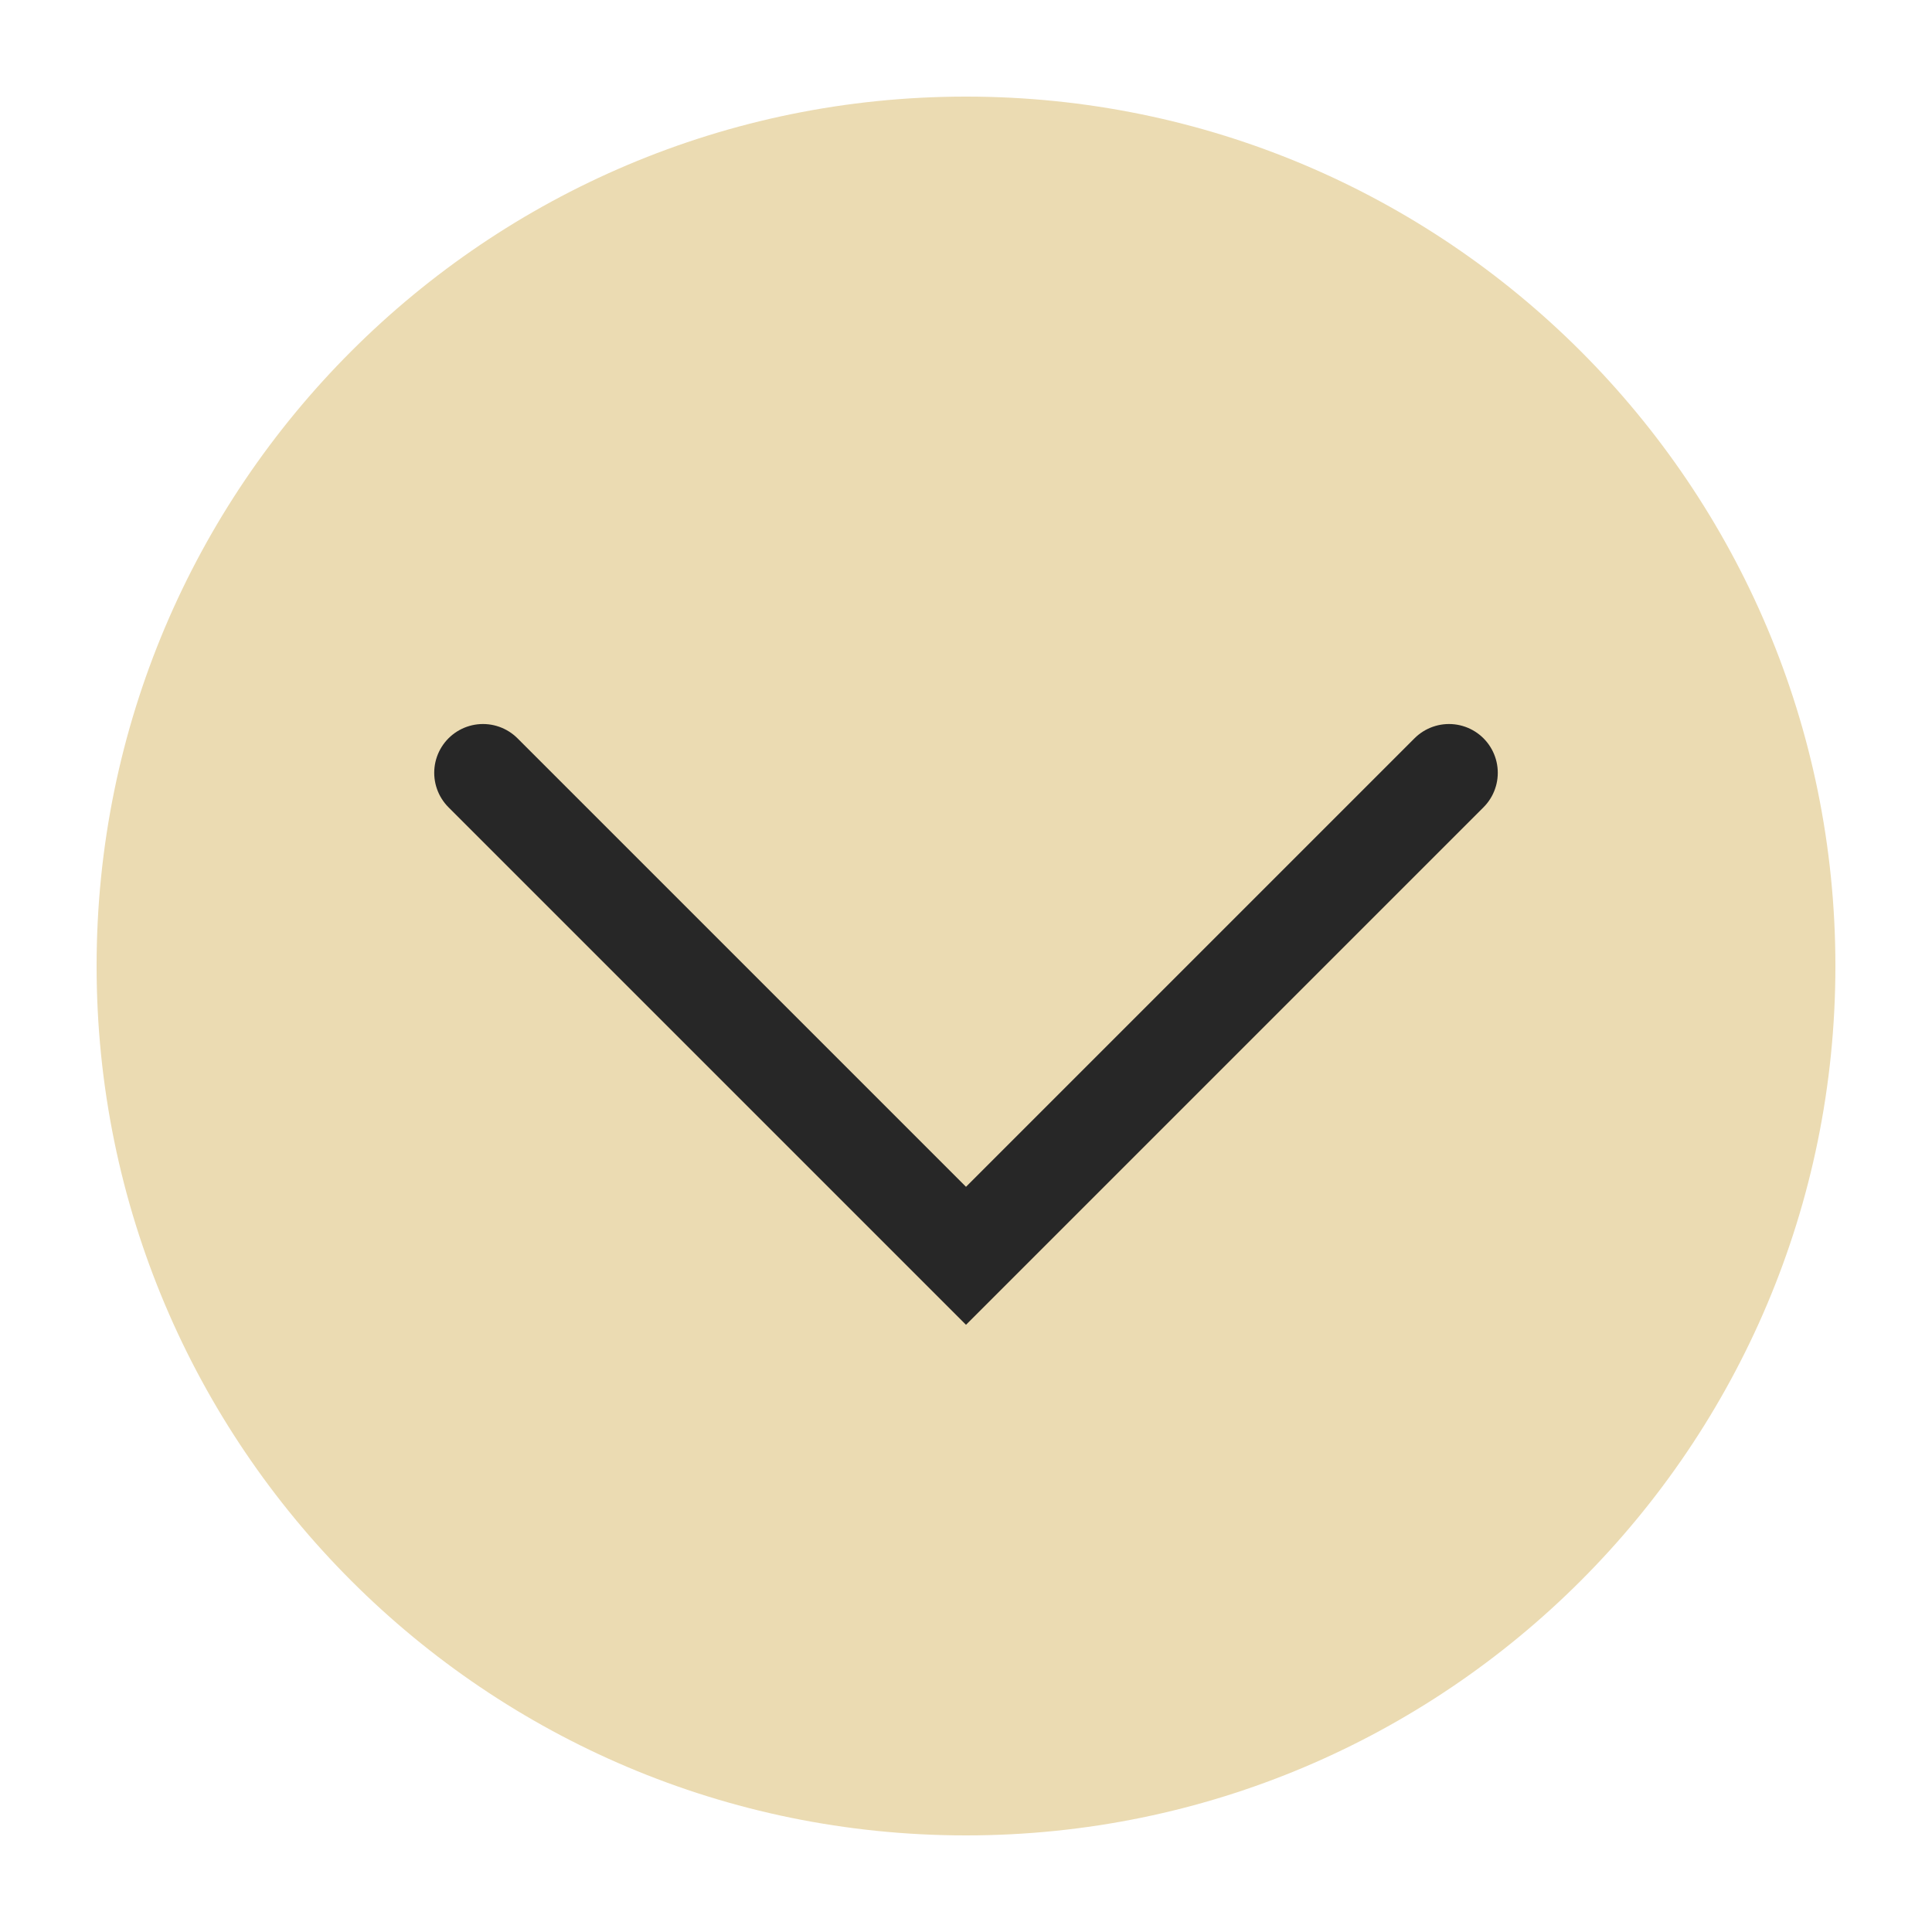
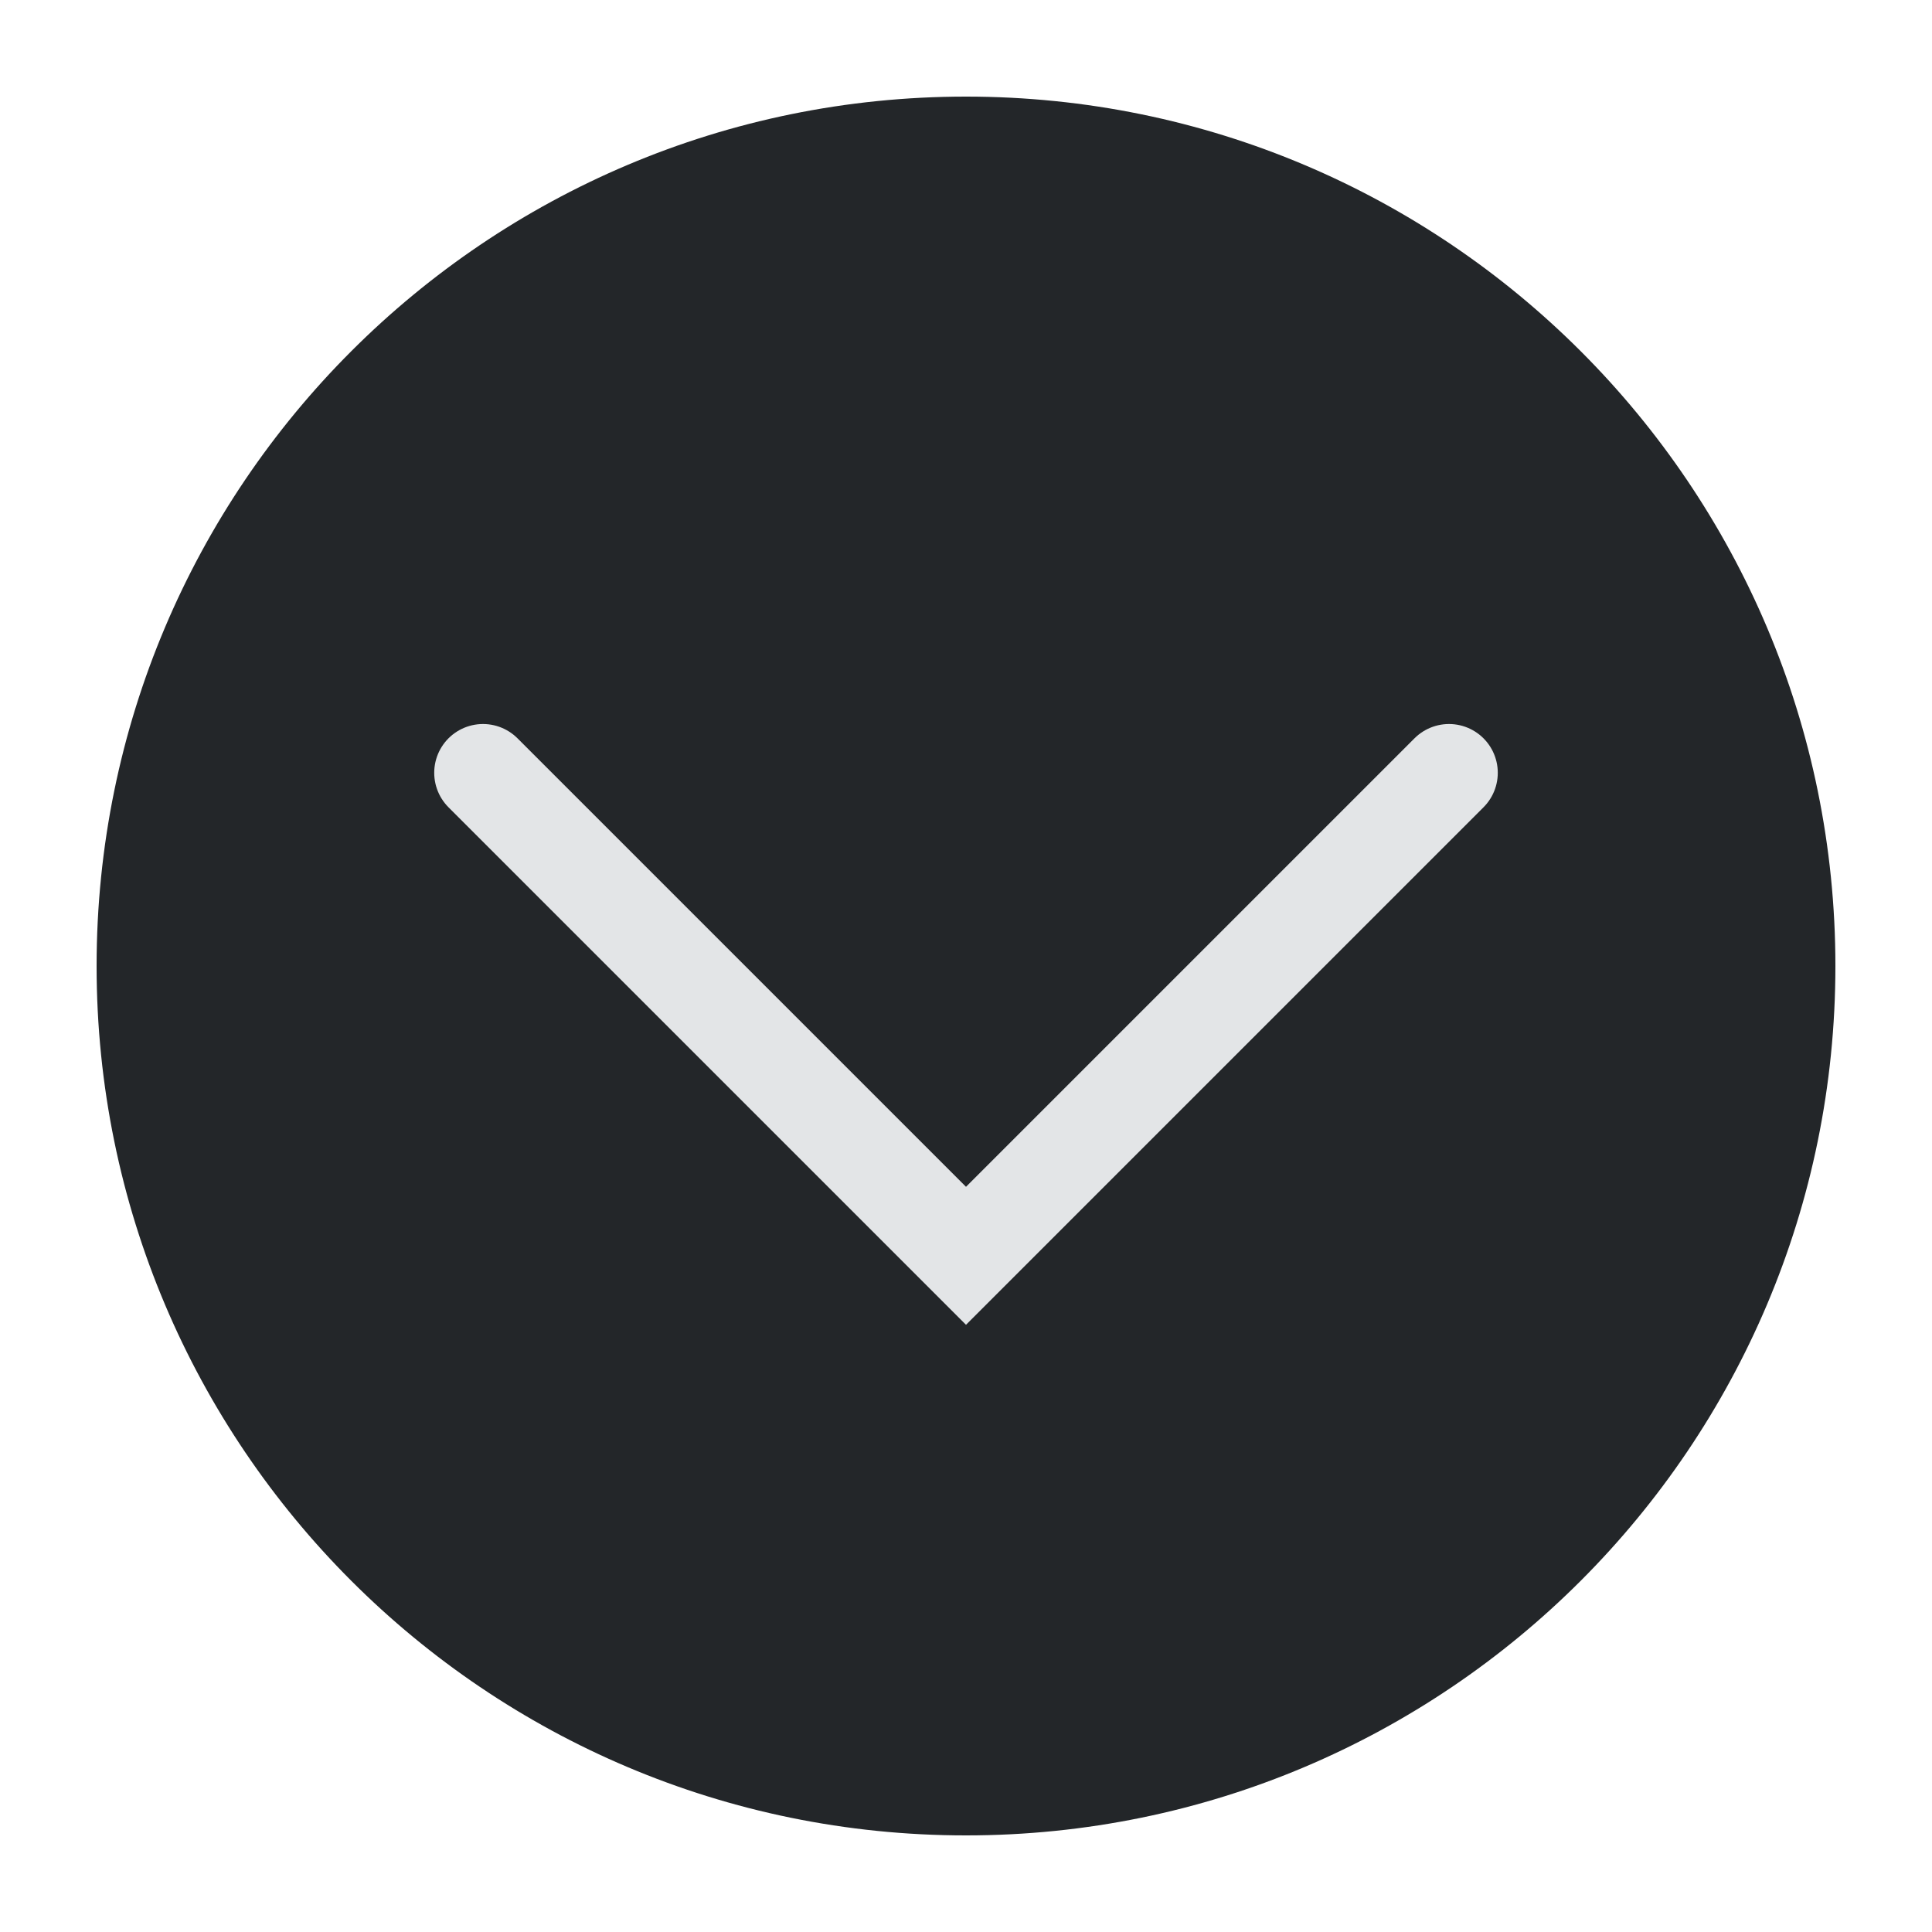
<svg xmlns="http://www.w3.org/2000/svg" viewBox="0 0 50 50" version="1.2" baseProfile="tiny">
  <defs>
</defs>
  <g fill="none" stroke="black" stroke-width="1" fill-rule="evenodd" stroke-linecap="square" stroke-linejoin="bevel">
-     <g fill="#ebdbb2" fill-opacity="1" stroke="none" transform="matrix(2.5,0,0,2.5,2.5,2.5)" font-family="Noto Sans" font-size="13" font-weight="400" font-style="normal">
+     <g fill="#232629" fill-opacity="1" stroke="none" transform="matrix(2.5,0,0,2.5,2.5,2.5)" font-family="Noto Sans" font-size="13" font-weight="400" font-style="normal">
      <circle cx="9" cy="9" r="9" />
    </g>
-     <g fill="none" stroke="#272727" stroke-opacity="1" stroke-width="1.01" stroke-linecap="round" stroke-linejoin="miter" stroke-miterlimit="2" transform="matrix(2.5,0,0,2.5,2.5,2.5)" font-family="Noto Sans" font-size="13" font-weight="400" font-style="normal">
+     <g fill="none" stroke="#e3e5e7" stroke-opacity="1" stroke-width="1.01" stroke-linecap="round" stroke-linejoin="miter" stroke-miterlimit="2" transform="matrix(2.5,0,0,2.5,2.5,2.5)" font-family="Noto Sans" font-size="13" font-weight="400" font-style="normal">
      <polyline fill="none" vector-effect="none" points="4,7 9,12 14,7 " />
    </g>
    <g fill="none" stroke="#000000" stroke-opacity="1" stroke-width="1" stroke-linecap="square" stroke-linejoin="bevel" transform="matrix(1,0,0,1,0,0)" font-family="Noto Sans" font-size="13" font-weight="400" font-style="normal">
</g>
  </g>
</svg>
